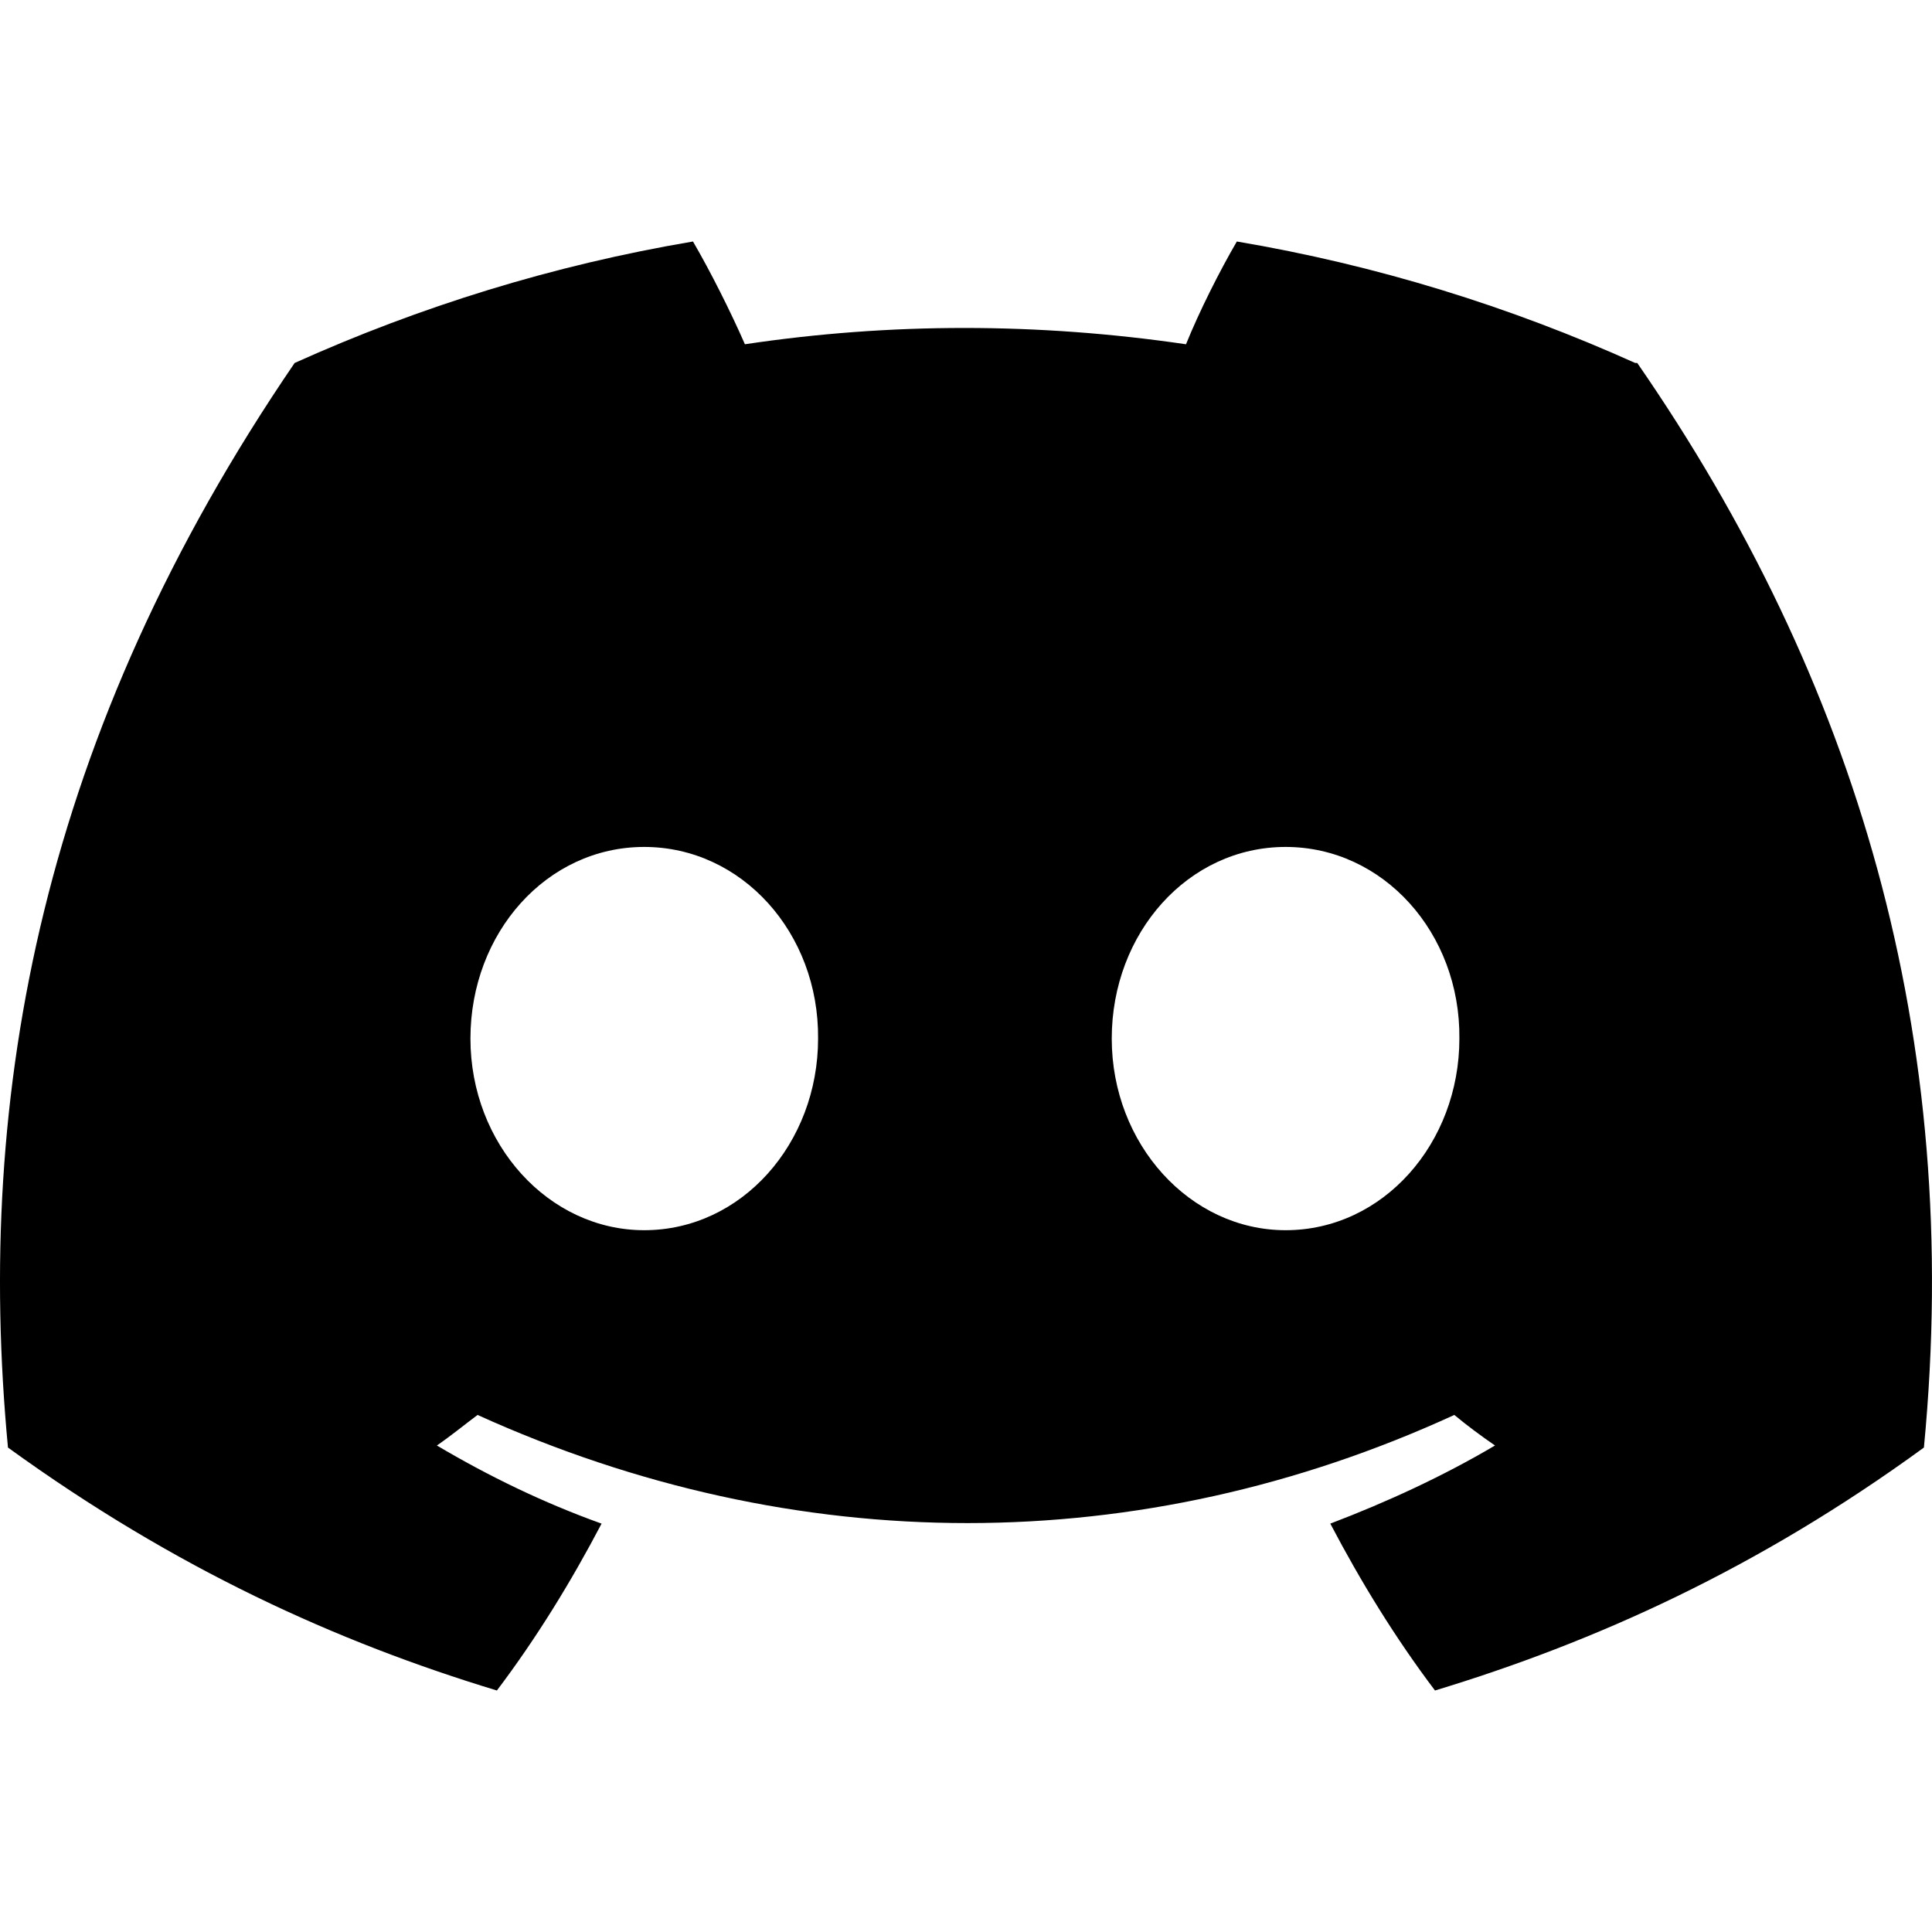
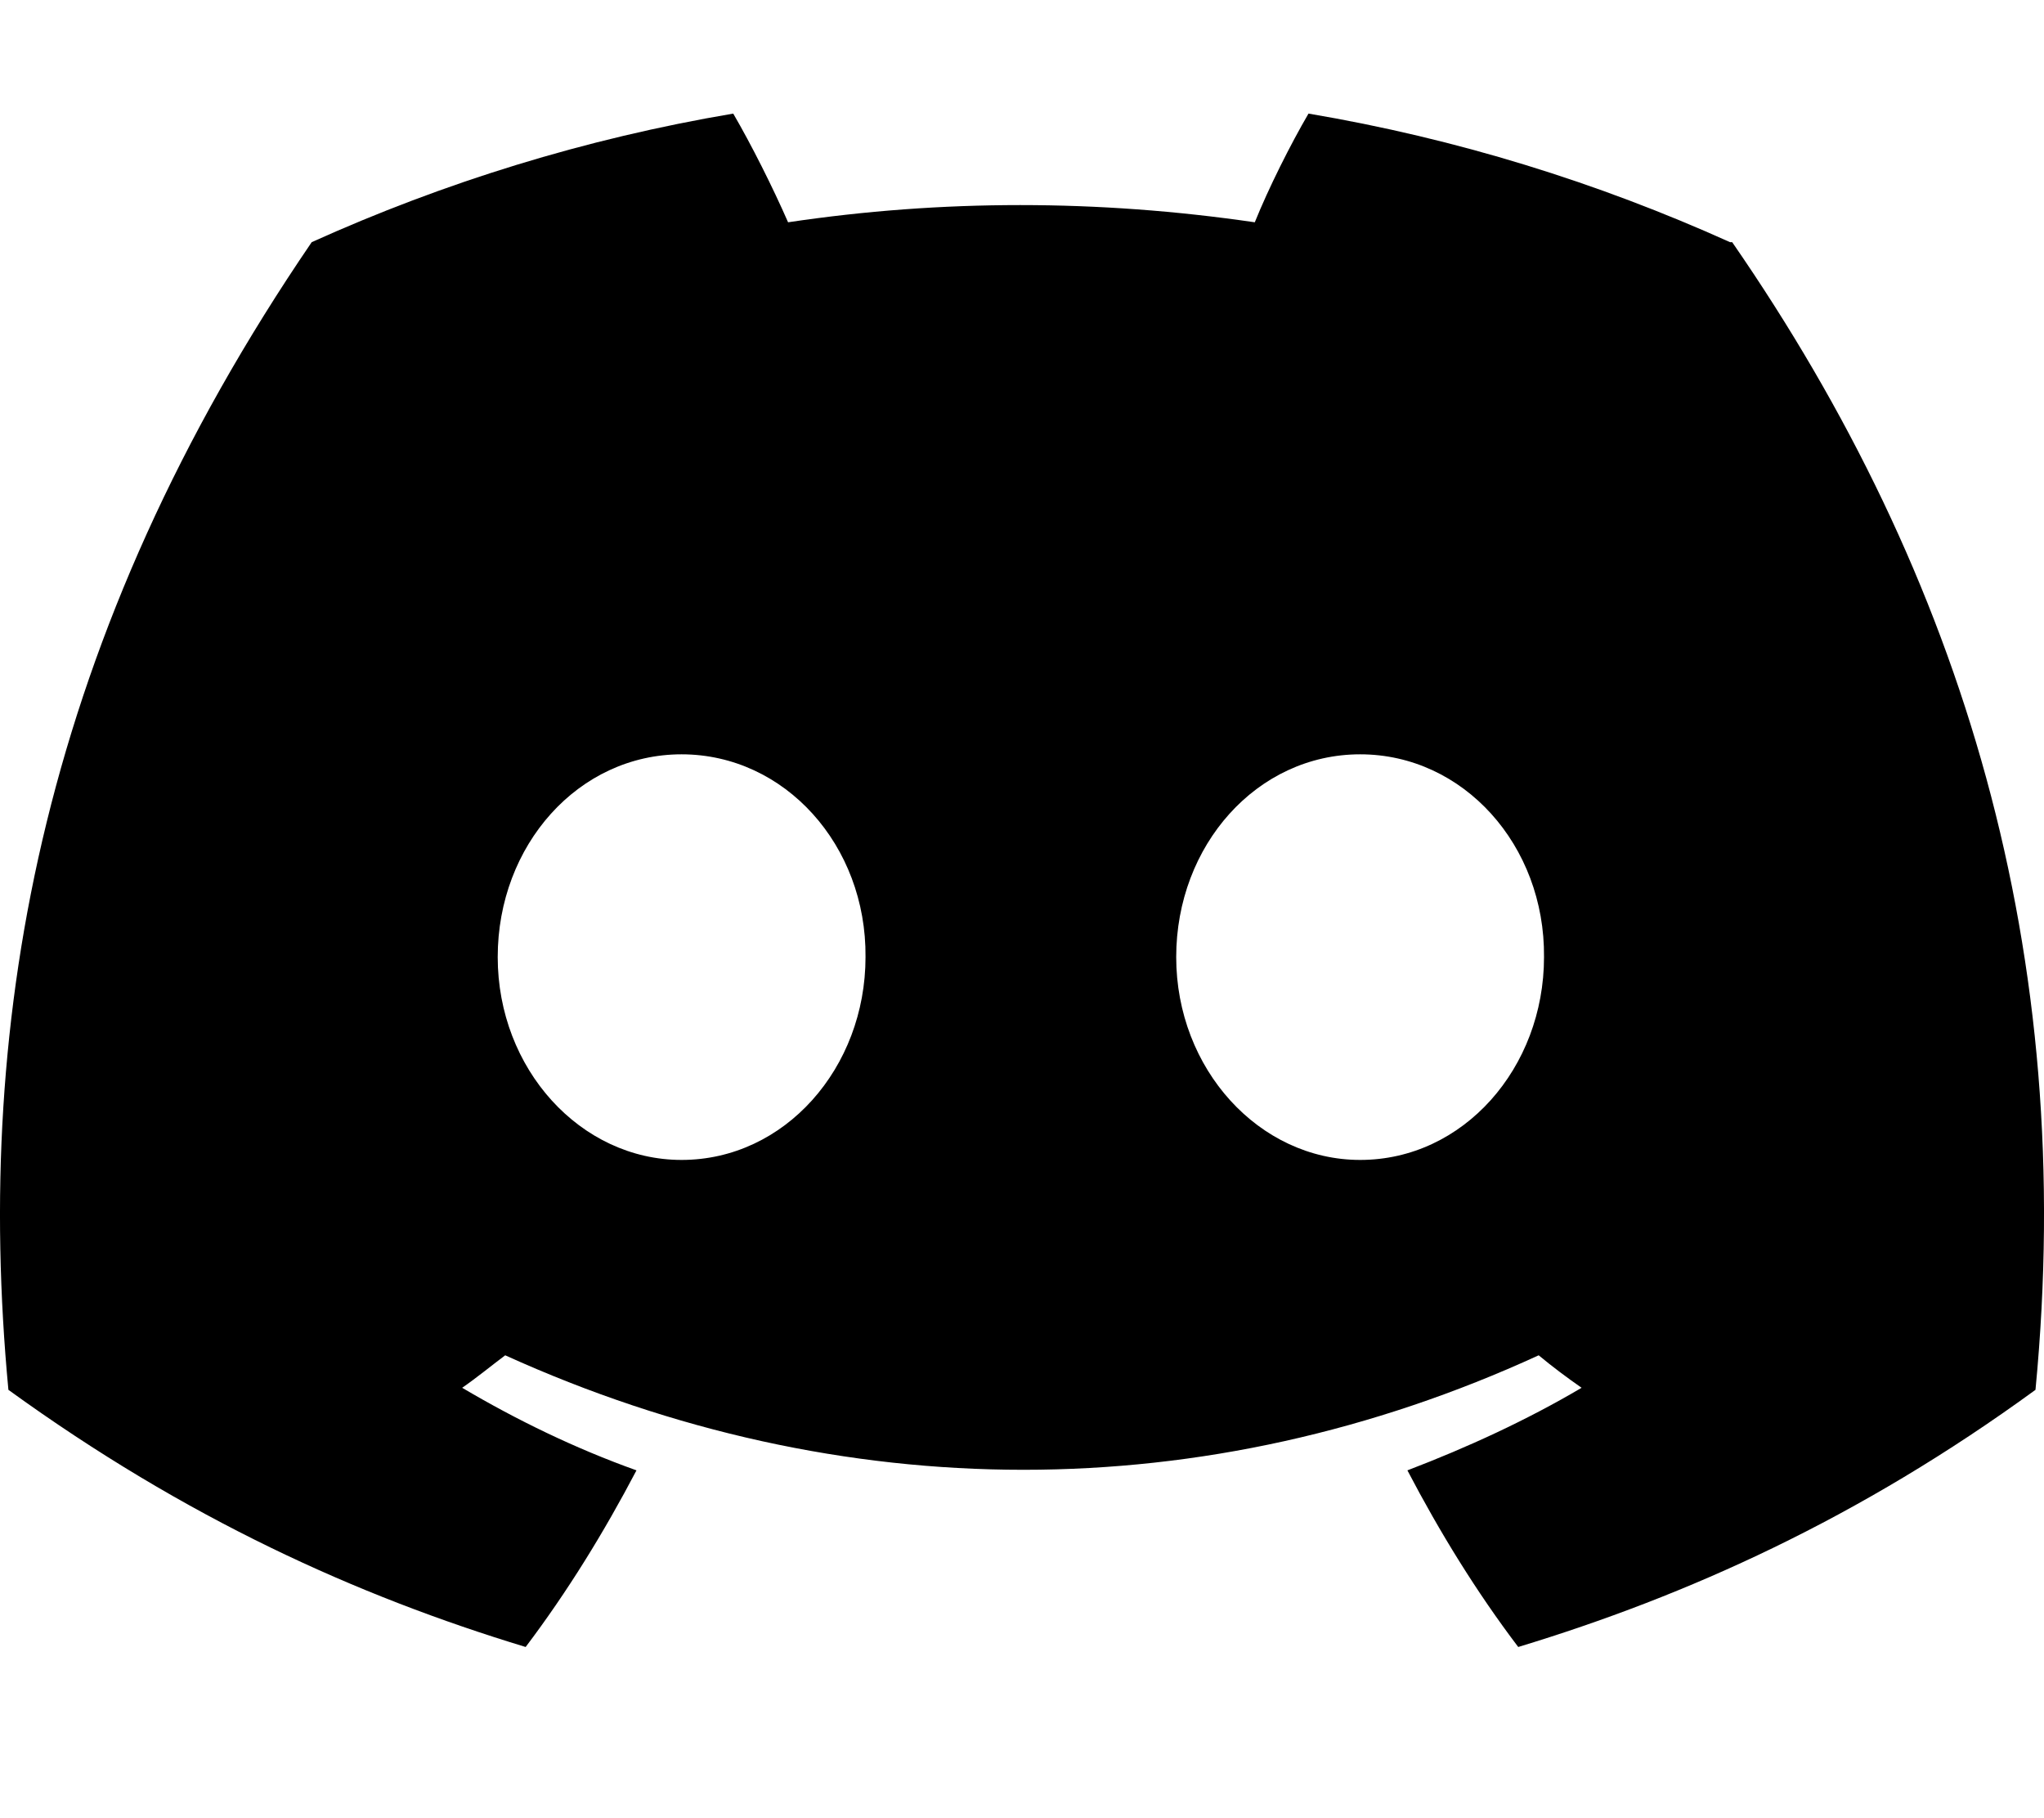
- <svg xmlns="http://www.w3.org/2000/svg" width="16" height="16" viewBox="0 0 16 16" fill="none">
-   <path d="M13.542 3.006C12.507 2.54 11.404 2.196 10.243 2C10.1 2.245 9.931 2.581 9.822 2.851C8.593 2.671 7.372 2.671 6.169 2.851C6.051 2.581 5.882 2.245 5.739 2C4.578 2.196 3.475 2.54 2.44 3.006C0.352 6.065 -0.212 9.051 0.066 11.988C1.455 12.994 2.793 13.599 4.115 14C4.443 13.566 4.729 13.1 4.982 12.618C4.502 12.446 4.047 12.225 3.618 11.971C3.736 11.89 3.845 11.8 3.955 11.718C6.59 12.912 9.443 12.912 12.044 11.718C12.153 11.808 12.263 11.89 12.381 11.971C11.951 12.225 11.489 12.438 11.017 12.618C11.27 13.1 11.556 13.566 11.884 14C13.206 13.599 14.553 12.994 15.933 11.988C16.261 8.577 15.369 5.624 13.559 3.006H13.542ZM5.335 10.188C4.544 10.188 3.896 9.476 3.896 8.601C3.896 7.726 4.527 7.014 5.335 7.014C6.143 7.014 6.783 7.726 6.775 8.601C6.775 9.468 6.143 10.188 5.335 10.188ZM10.647 10.188C9.856 10.188 9.207 9.476 9.207 8.601C9.207 7.726 9.839 7.014 10.647 7.014C11.455 7.014 12.095 7.726 12.086 8.601C12.086 9.468 11.455 10.188 10.647 10.188Z" fill="currentColor" />
+ <svg xmlns="http://www.w3.org/2000/svg" width="18" height="16" viewBox="0 0 18 16" fill="none">
+   <path d="M15.235 2.132C14.07 1.607 12.83 1.221 11.523 1C11.362 1.276 11.173 1.653 11.05 1.957C9.667 1.755 8.294 1.755 6.94 1.957C6.807 1.653 6.618 1.276 6.457 1C5.15 1.221 3.909 1.607 2.745 2.132C0.396 5.574 -0.238 8.933 0.074 12.236C1.637 13.368 3.142 14.049 4.629 14.5C4.998 14.012 5.32 13.488 5.605 12.945C5.065 12.752 4.553 12.503 4.07 12.218C4.203 12.126 4.326 12.024 4.449 11.932C7.413 13.276 10.623 13.276 13.55 11.932C13.673 12.034 13.796 12.126 13.928 12.218C13.445 12.503 12.925 12.742 12.394 12.945C12.678 13.488 13 14.012 13.37 14.5C14.857 14.049 16.372 13.368 17.925 12.236C18.294 8.399 17.29 5.077 15.254 2.132H15.235ZM6.002 10.212C5.112 10.212 4.383 9.411 4.383 8.426C4.383 7.442 5.093 6.641 6.002 6.641C6.911 6.641 7.631 7.442 7.622 8.426C7.622 9.402 6.911 10.212 6.002 10.212ZM11.978 10.212C11.088 10.212 10.358 9.411 10.358 8.426C10.358 7.442 11.069 6.641 11.978 6.641C12.887 6.641 13.606 7.442 13.597 8.426C13.597 9.402 12.887 10.212 11.978 10.212Z" fill="currentColor" />
</svg>
